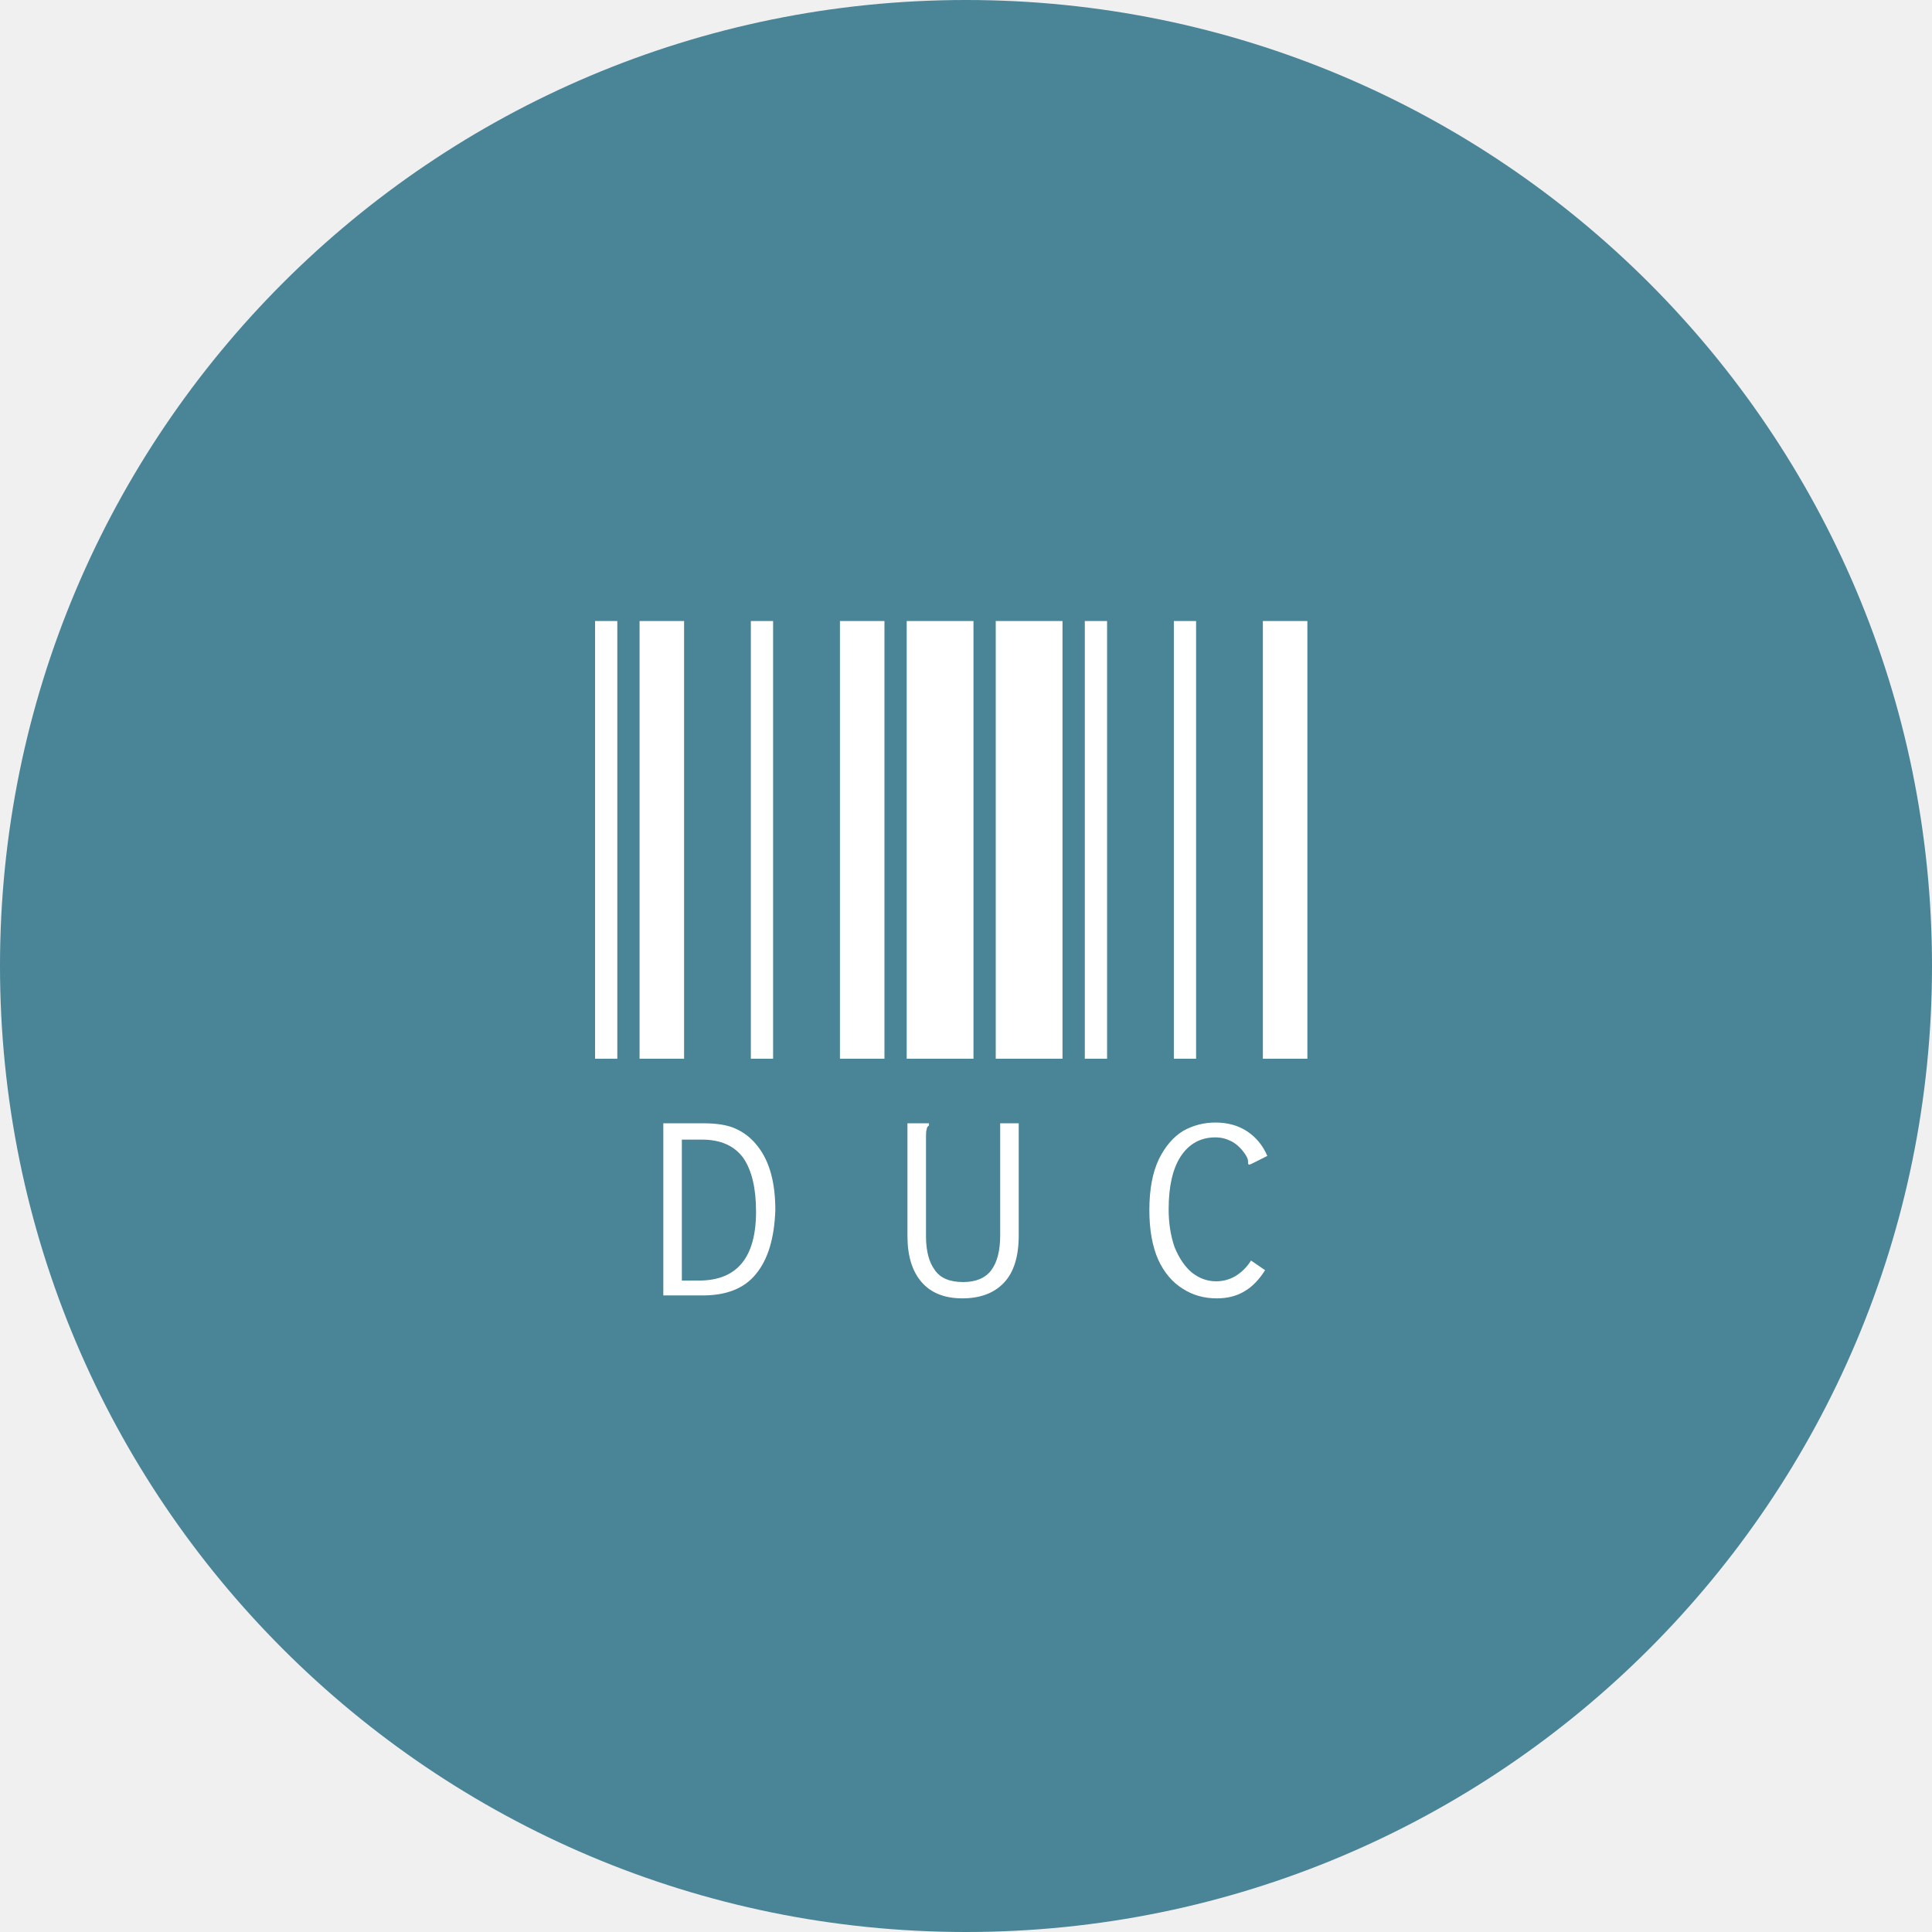
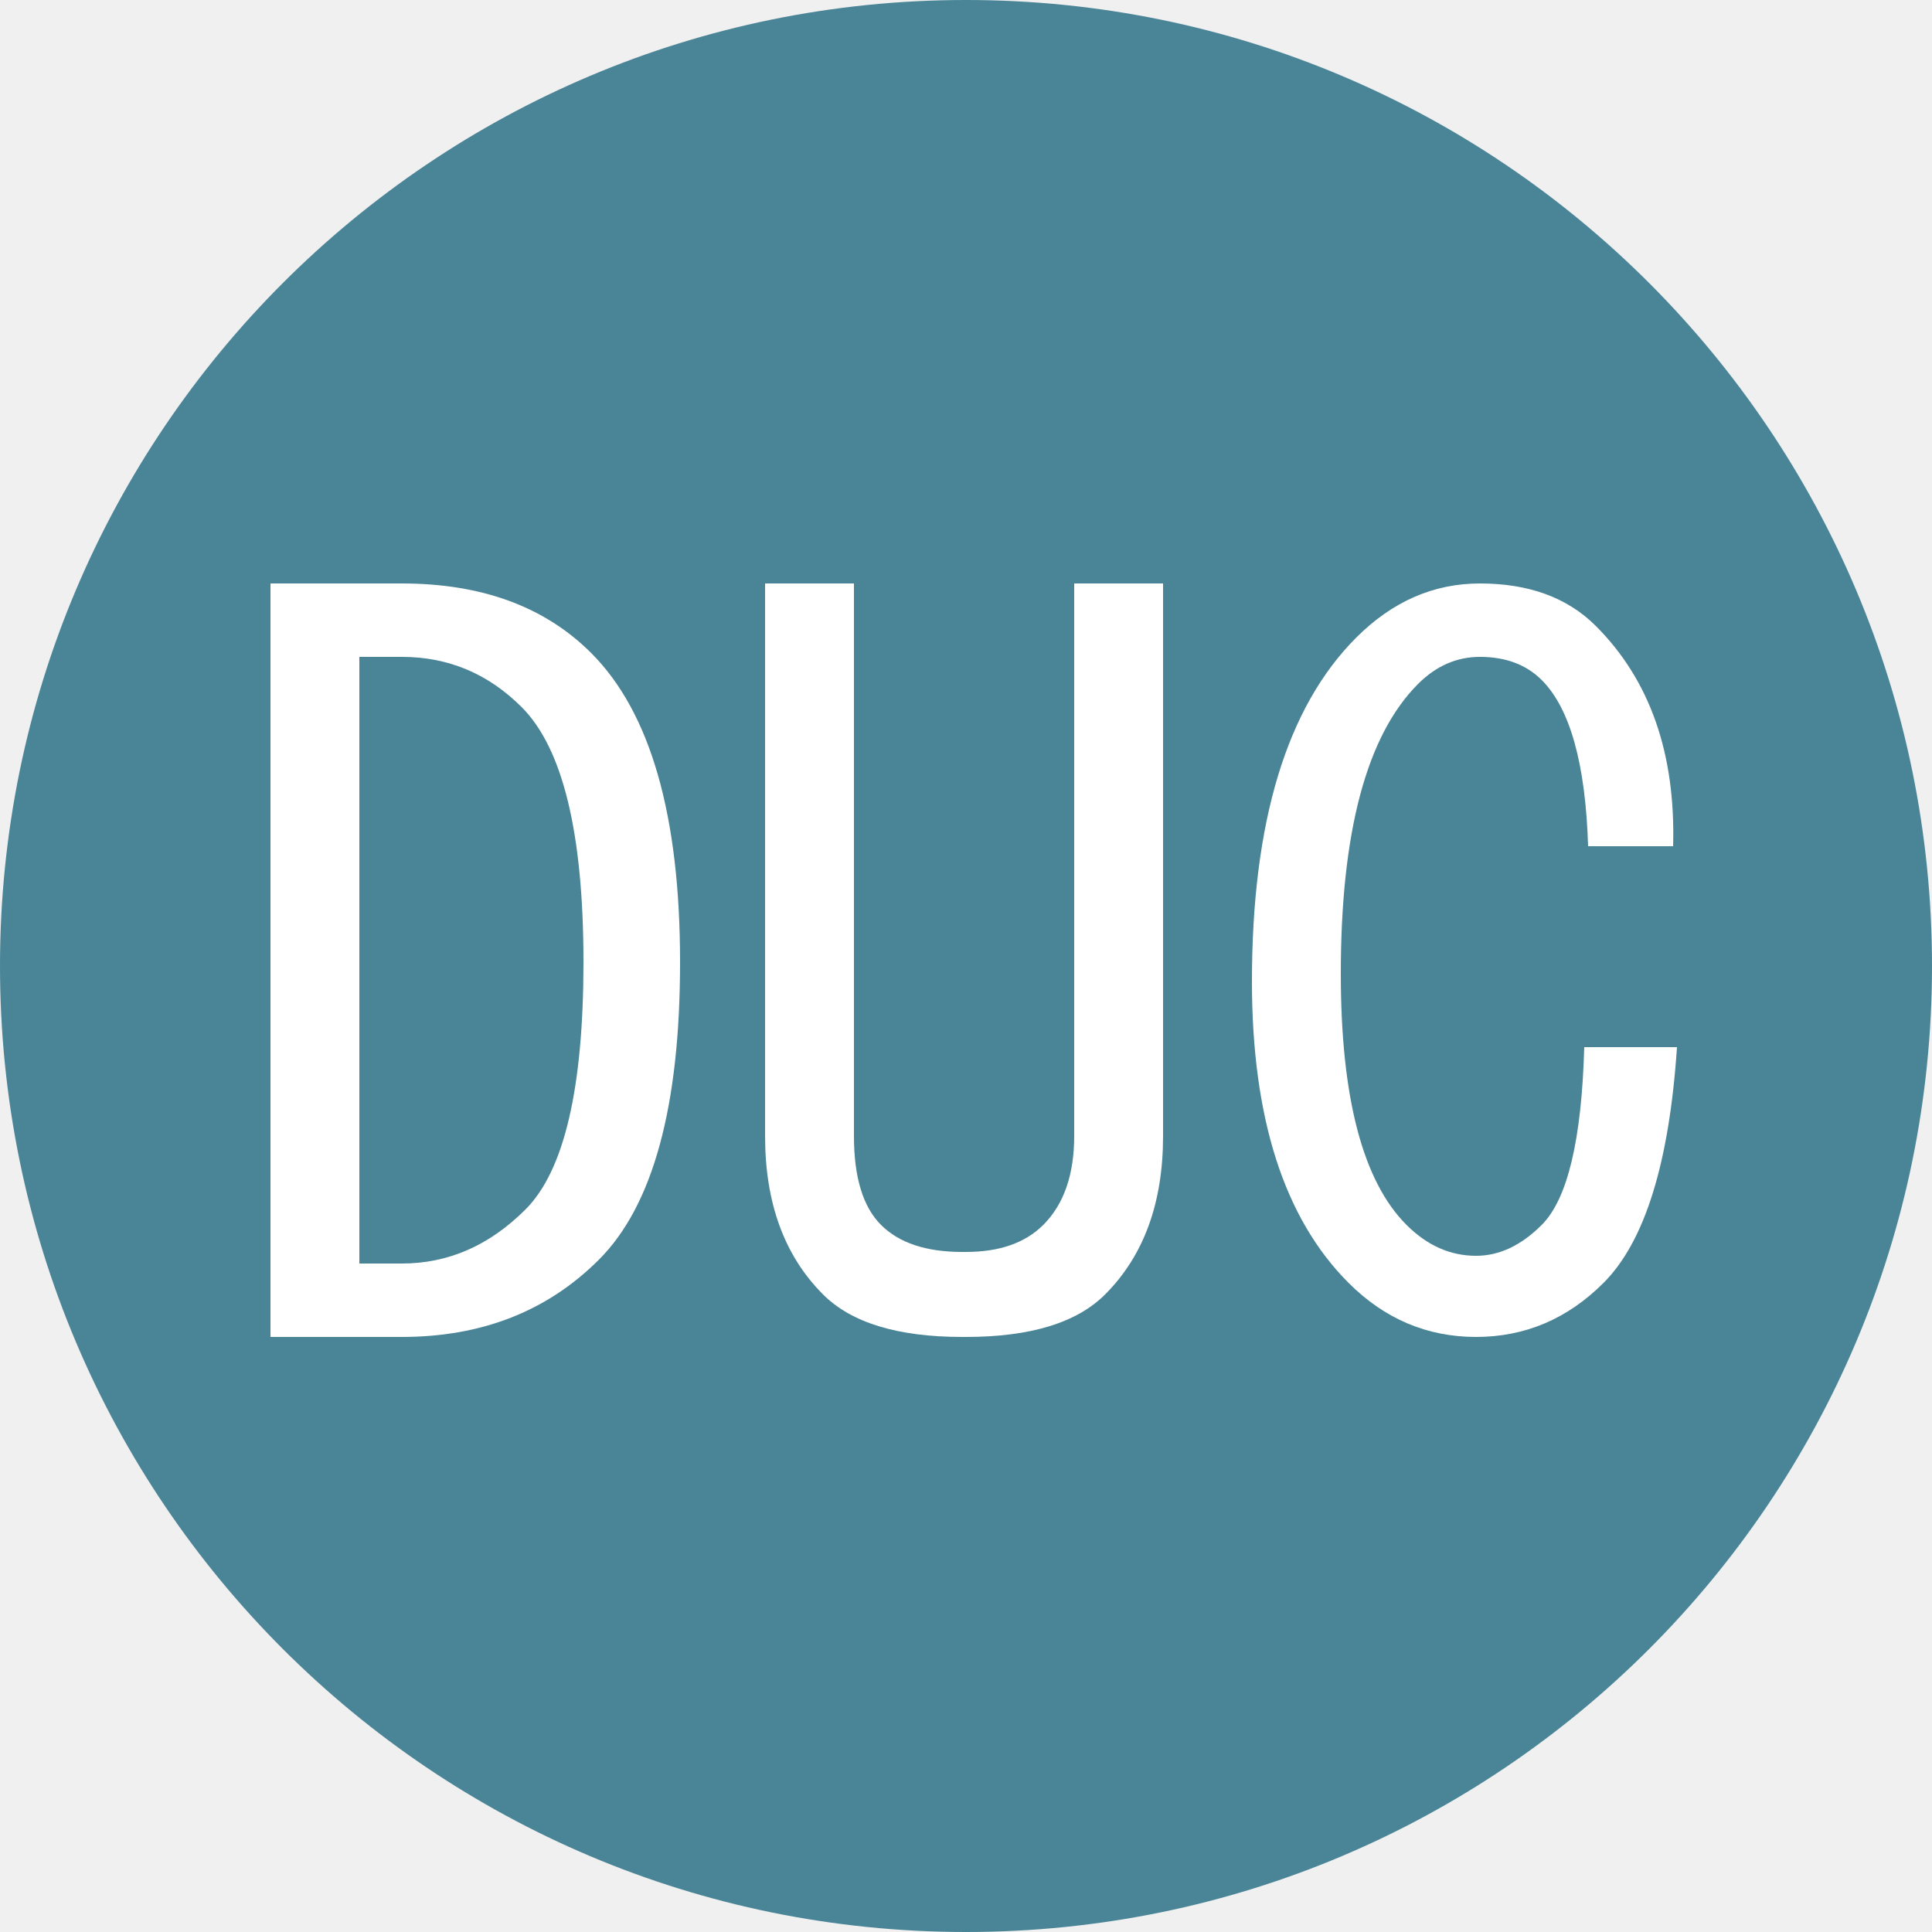
<svg xmlns="http://www.w3.org/2000/svg" width="250" height="250" viewBox="0 0 250 250" fill="none">
  <path d="M250 125C250 194.036 194.036 250 125 250C55.964 250 0 194.036 0 125C0 55.964 55.964 0 125 0C194.036 0 250 55.964 250 125Z" fill="#498497" />
-   <path d="M77 137V80.36H79.88V137H77ZM82.76 137V80.36H88.52V137H82.76ZM97.16 137V80.36H100.04V137H97.16ZM85.832 145.352H91.016C92.872 145.352 94.312 145.608 95.336 146.12C96.424 146.632 97.352 147.4 98.12 148.424C99.592 150.344 100.328 153.064 100.328 156.584C100.2 160.232 99.368 162.984 97.832 164.84C96.296 166.76 93.896 167.688 90.632 167.624H85.832V145.352ZM90.44 165.704C95.368 165.704 97.832 162.728 97.832 156.776C97.832 153.768 97.288 151.464 96.2 149.864C95.048 148.264 93.256 147.464 90.824 147.464H88.232V165.704H90.44Z" fill="white" />
-   <path d="M108.688 137V80.36H114.448V137H108.688ZM117.327 137V80.36H125.967V137H117.327ZM128.848 137V80.36H137.488V137H128.848ZM124.528 168.008C122.224 168.008 120.463 167.304 119.247 165.896C118.031 164.488 117.424 162.504 117.424 159.944V145.352H120.208V145.64C120.016 145.768 119.92 145.928 119.92 146.12C119.856 146.248 119.824 146.536 119.824 146.984V159.944C119.824 161.864 120.208 163.336 120.976 164.36C121.68 165.384 122.896 165.896 124.624 165.896C126.288 165.896 127.503 165.384 128.271 164.36C129.039 163.336 129.424 161.832 129.424 159.848V145.352H131.824V159.848C131.824 162.6 131.184 164.648 129.904 165.992C128.624 167.336 126.832 168.008 124.528 168.008Z" fill="white" />
-   <path d="M140.375 137V80.36H143.255V137H140.375ZM151.895 137V80.36H154.775V137H151.895ZM163.415 137V80.36H169.175V137H163.415ZM157.463 168.008C155.799 168.008 154.327 167.592 153.047 166.76C151.703 165.928 150.647 164.68 149.879 163.016C149.111 161.288 148.727 159.144 148.727 156.584C148.727 153.896 149.143 151.688 149.975 149.96C150.807 148.296 151.863 147.08 153.143 146.312C154.423 145.608 155.799 145.256 157.271 145.256C158.871 145.256 160.247 145.64 161.399 146.408C162.551 147.176 163.415 148.232 163.991 149.576L161.879 150.632L161.591 150.728L161.495 150.536V150.248C161.495 149.992 161.335 149.64 161.015 149.192C160.503 148.488 159.927 147.976 159.287 147.656C158.647 147.336 157.975 147.176 157.271 147.176C155.351 147.176 153.847 148.008 152.759 149.672C151.735 151.272 151.223 153.544 151.223 156.488C151.223 158.28 151.479 159.912 151.991 161.384C152.567 162.792 153.303 163.88 154.199 164.648C155.159 165.416 156.215 165.8 157.367 165.8C158.263 165.8 159.095 165.576 159.863 165.128C160.695 164.616 161.367 163.944 161.879 163.112L163.703 164.36C162.935 165.576 162.071 166.472 161.111 167.048C160.087 167.688 158.871 168.008 157.463 168.008Z" fill="white" />
+   <path d="M52 163.5C58 163.5 63.333 161.167 68 156.5C73 151.5 75.5 140.833 75.5 124.5C75.5 107.833 72.833 96.833 67.5 91.5C63.167 87.167 58 85 52 85H46.5V163.5H52ZM52 75.5C62.333 75.5 70.5 78.5 76.5 84.5C84.167 92.167 88 105.5 88 124.5C88 143.167 84.5 156 77.5 163C70.833 169.667 62.333 173 52 173H35V75.5H52Z" fill="white" />
+   <path d="M99 75.5H110.5V147C110.5 152.333 111.667 156.167 114 158.5C116.333 160.833 119.833 162 124.5 162H125C129.333 162 132.667 160.833 135 158.5C137.667 155.833 139 152 139 147V75.5H150.5V147C150.5 155.667 148 162.5 143 167.5C139.333 171.167 133.333 173 125 173H124.5C116.167 173 110.167 171.167 106.5 167.5C101.5 162.5 99 155.667 99 147V75.5Z" fill="white" />
+   <path d="M217 135.5C216 150.5 212.833 160.667 207.5 166C202.833 170.667 197.333 173 191 173C184.667 173 179.167 170.667 174.5 166C166.167 157.667 162 144.667 162 127C162 106.333 166.5 91.5 175.5 82.5C180.167 77.833 185.5 75.5 191.5 75.5C197.833 75.5 202.833 77.333 206.5 81C213.5 88 216.833 97.5 216.5 109.5H205.5C205.167 98.833 203.167 91.667 199.5 88C197.5 86 194.833 85 191.5 85C188.5 85 185.833 86.167 183.5 88.5C176.833 95.167 173.5 107.667 173.5 126C173.5 142 176.333 152.833 182 158.5C184.667 161.167 187.667 162.5 191 162.5C194 162.5 196.833 161.167 199.5 158.5C202.833 155.167 204.667 147.5 205 135.5H217Z" fill="white" />
</svg>
